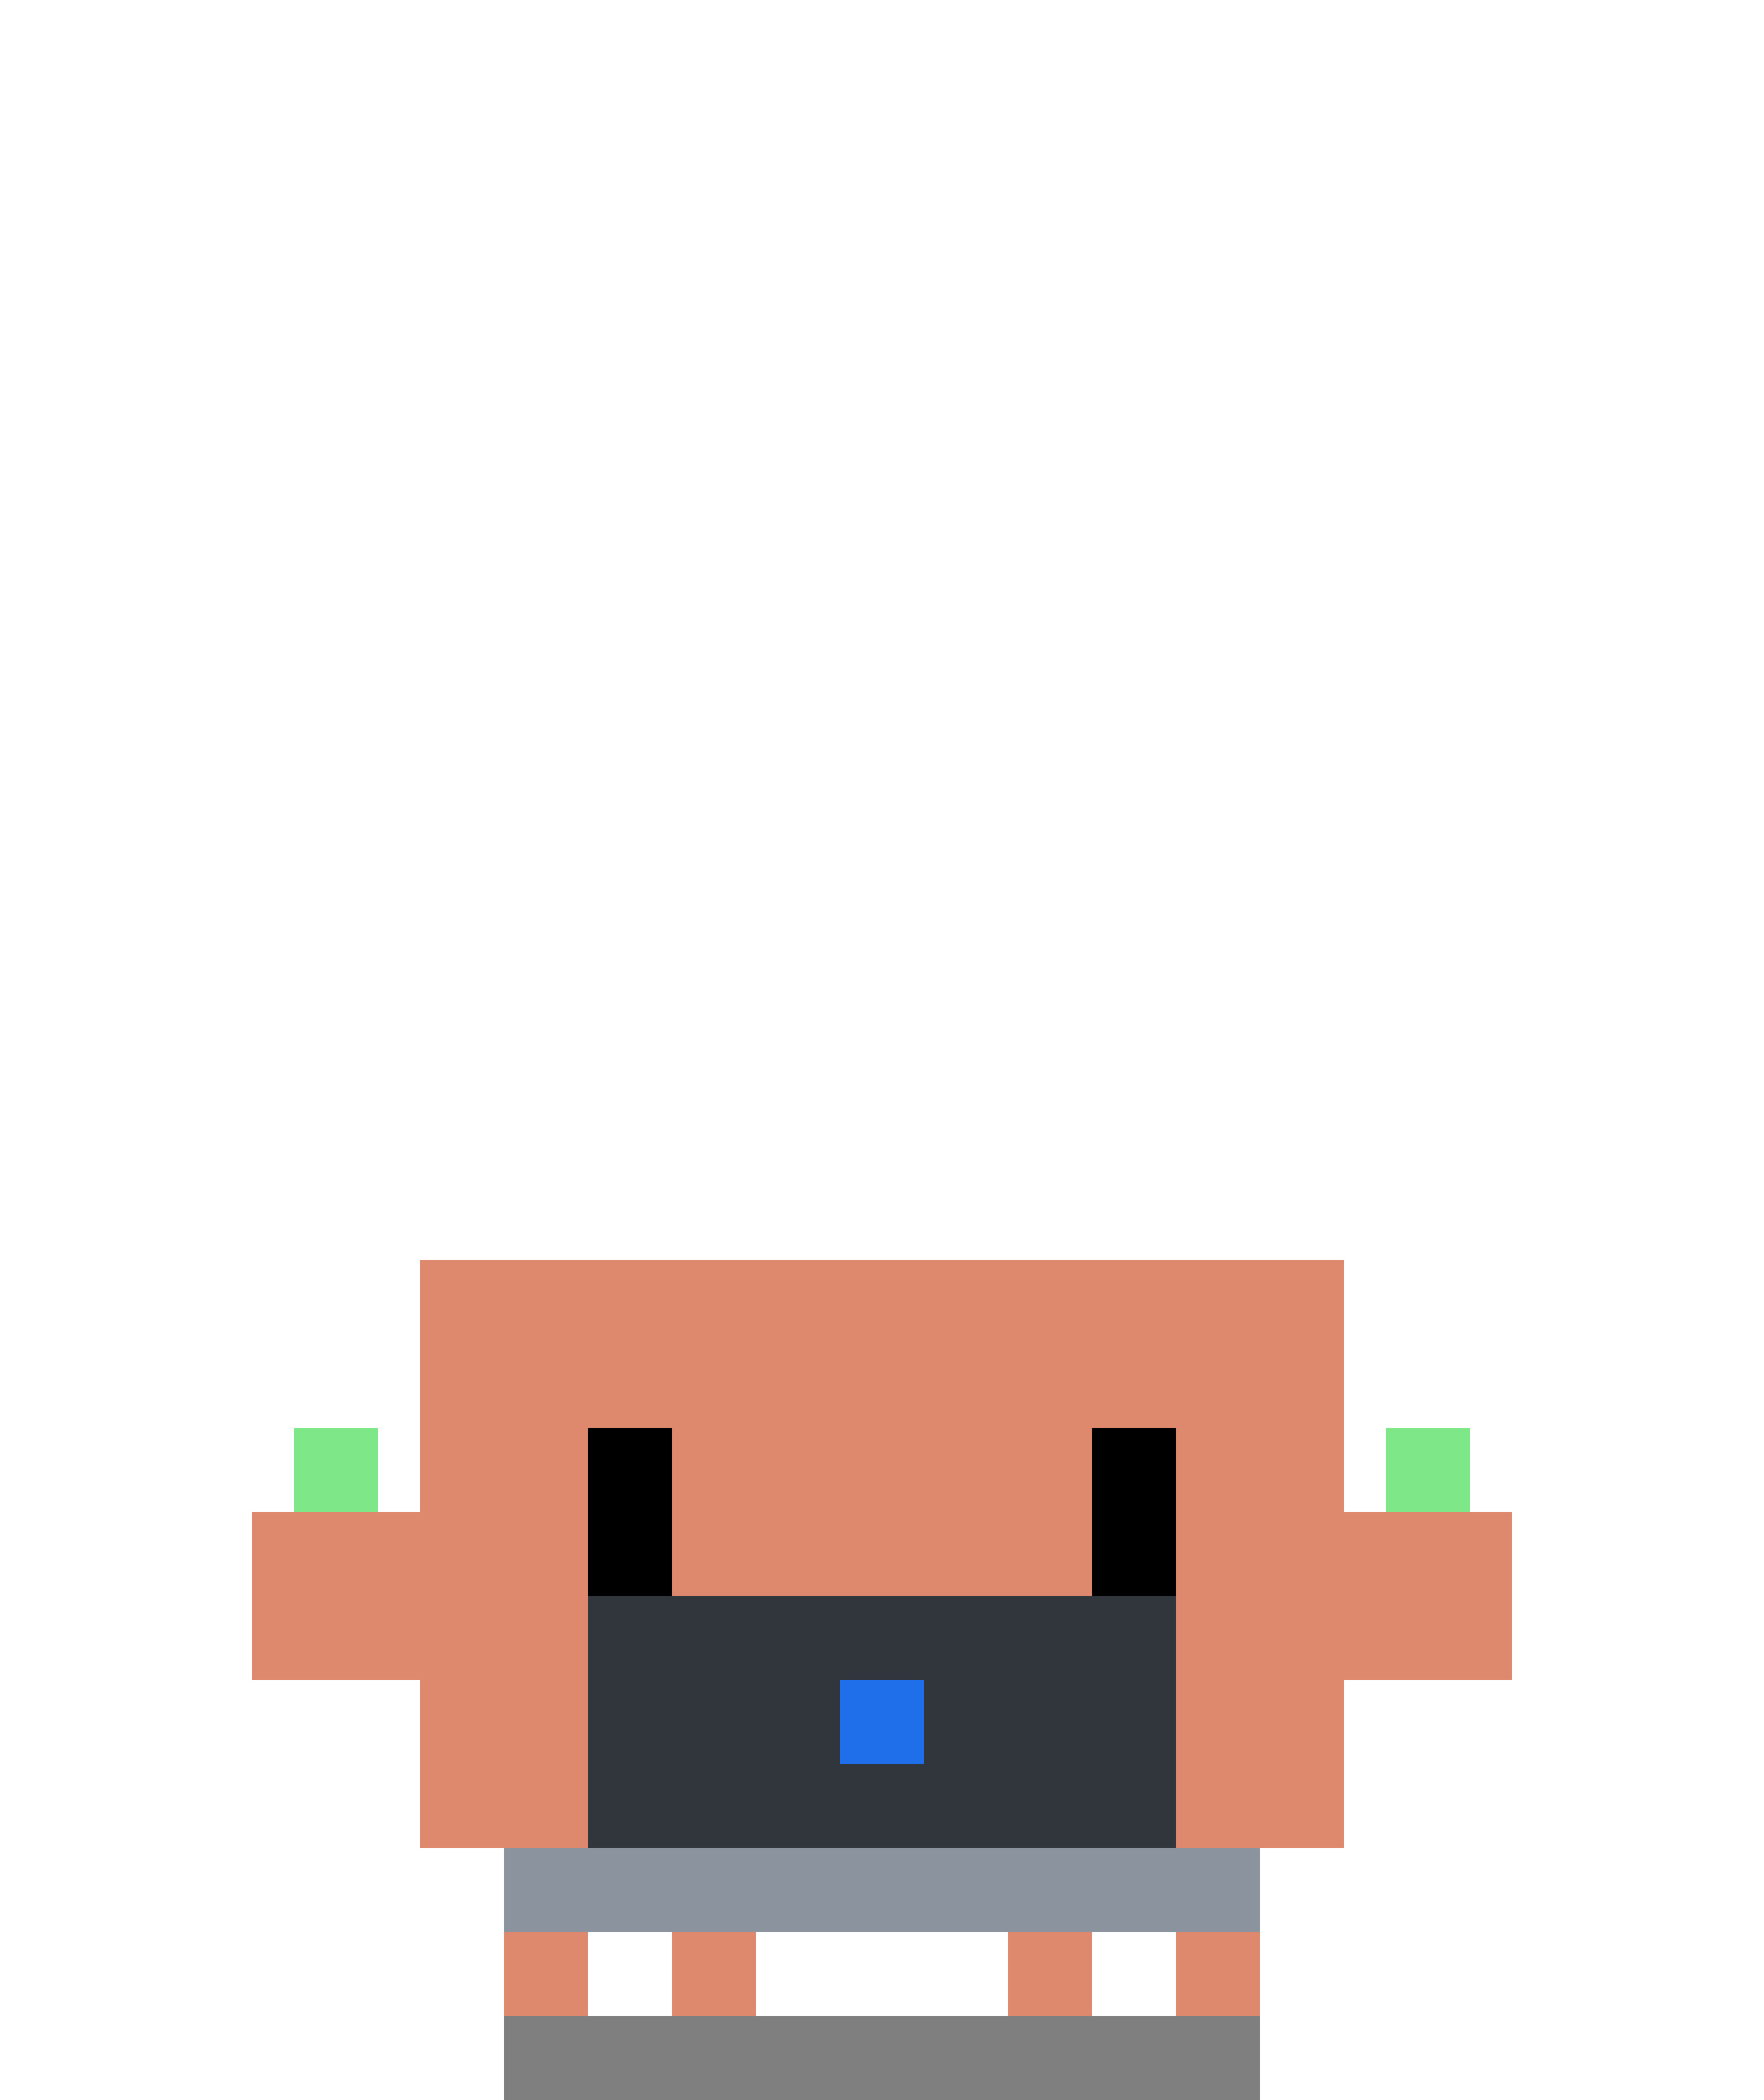
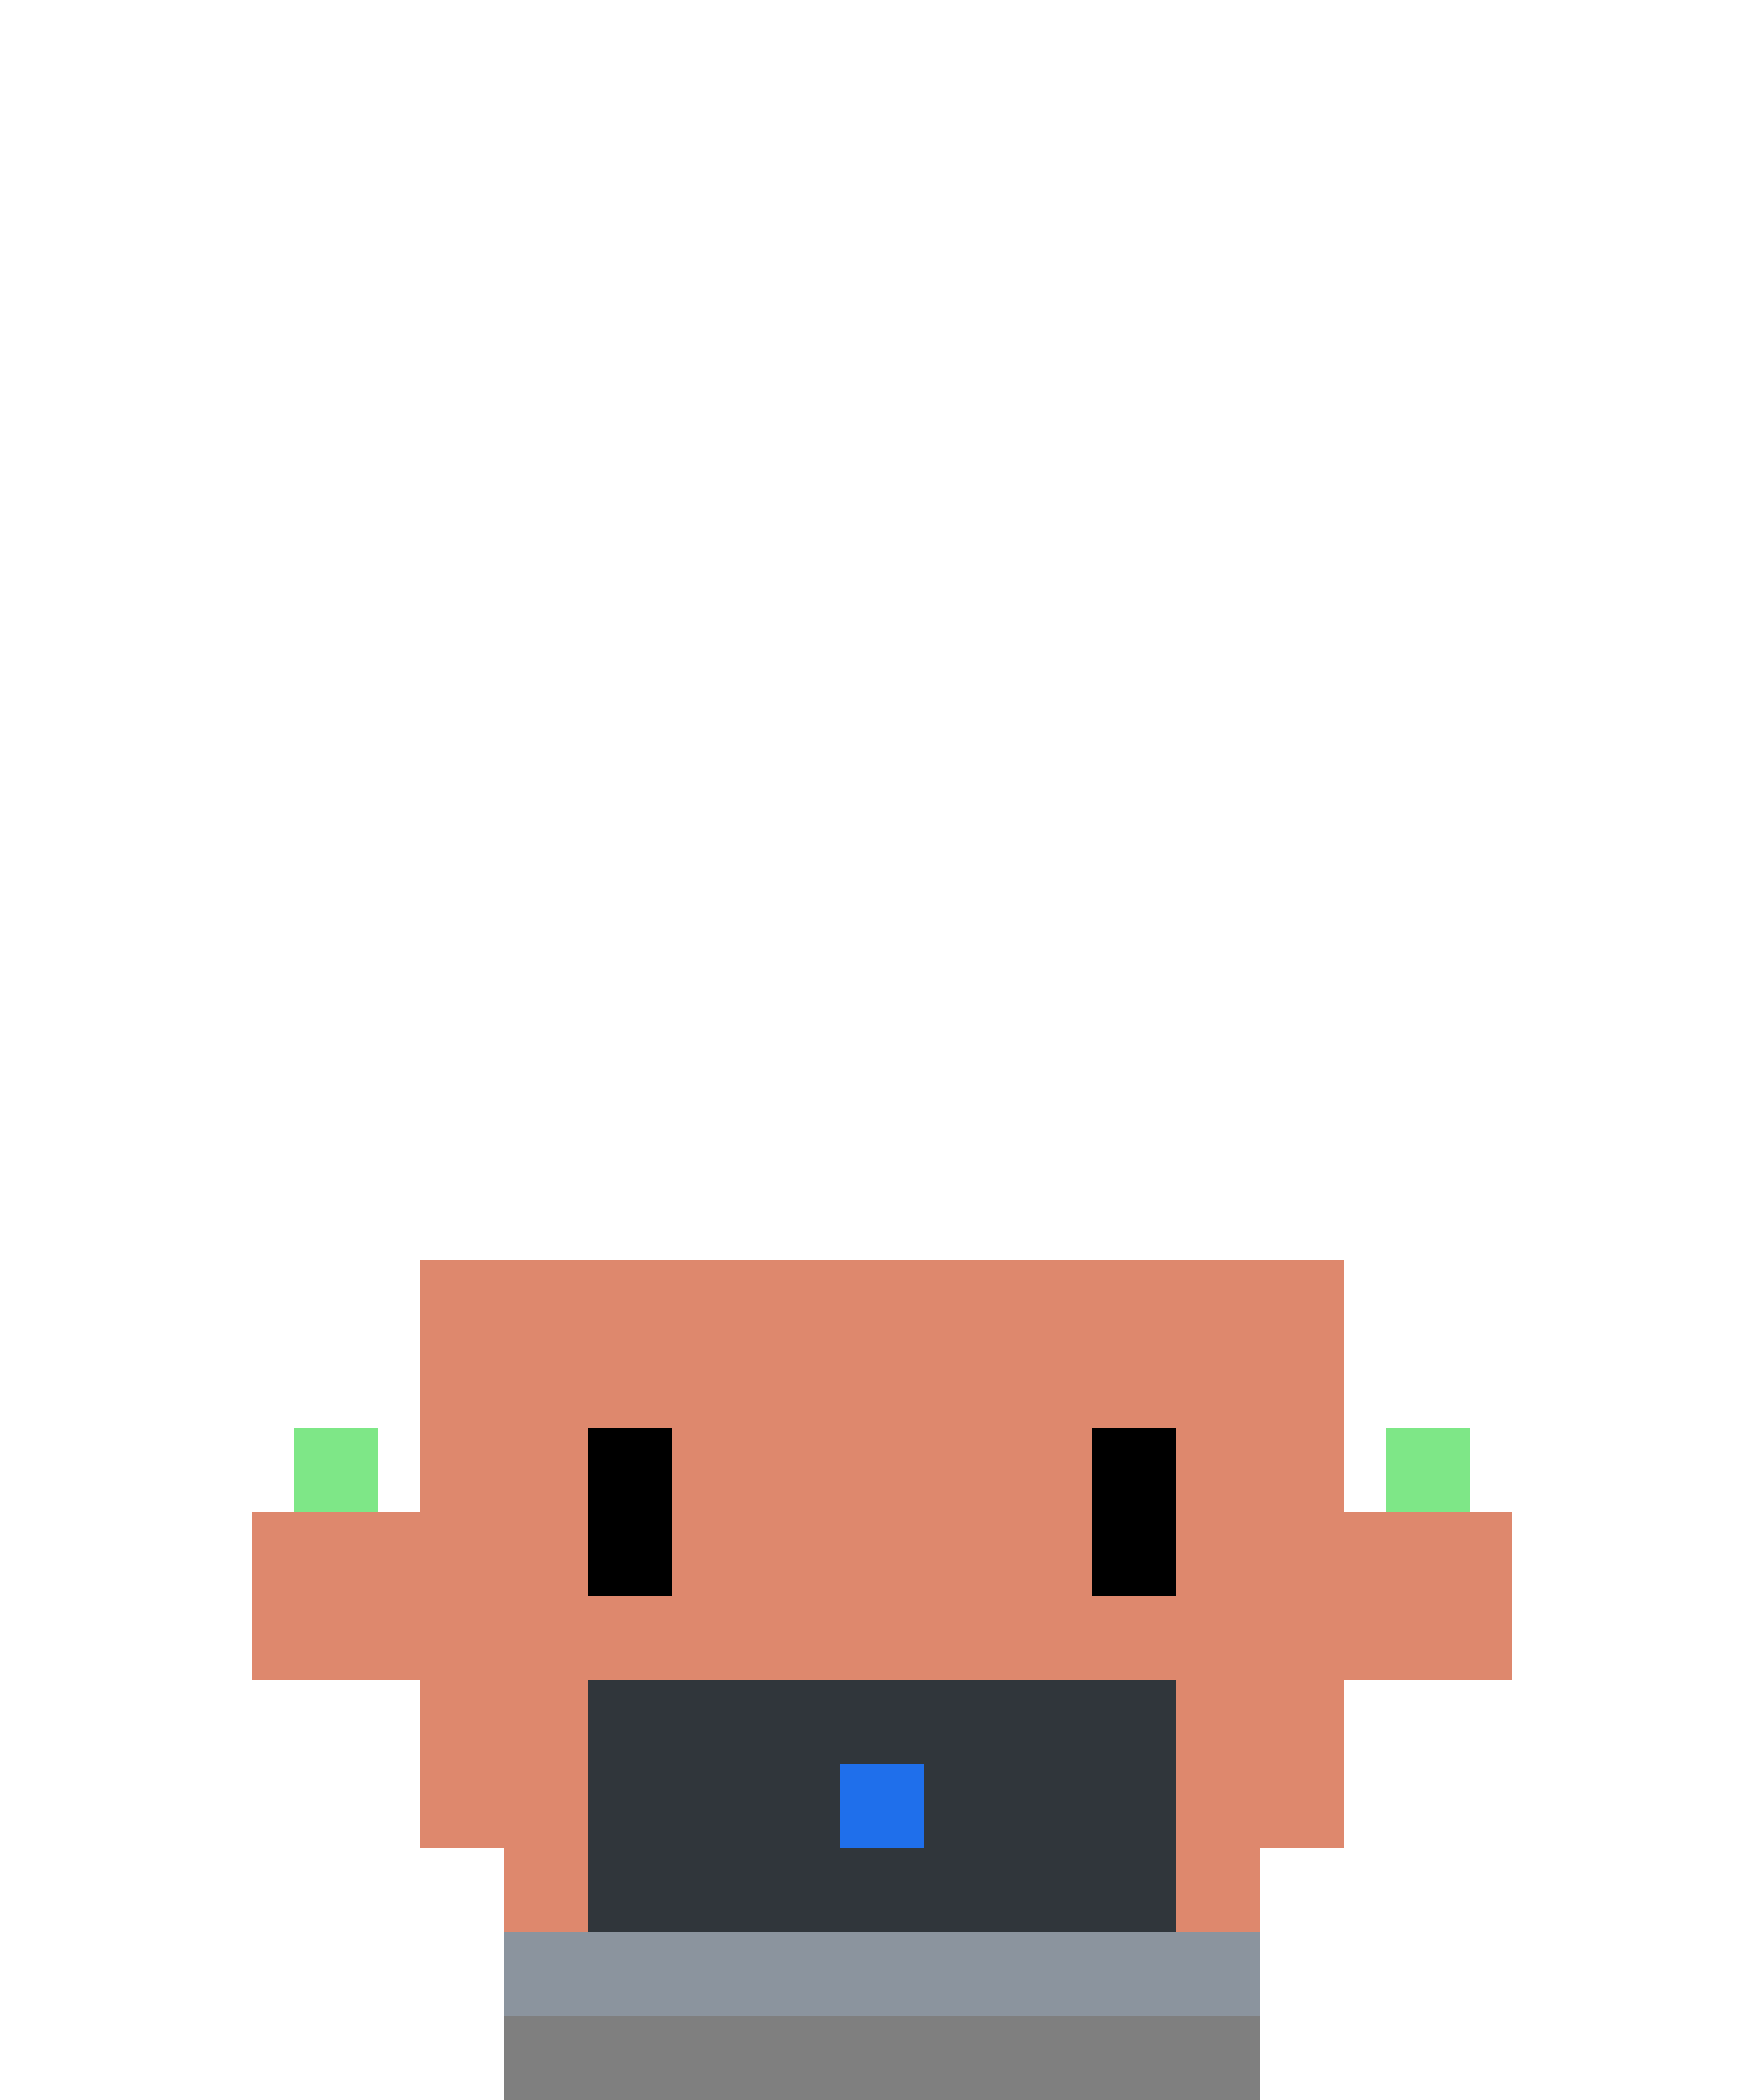
<svg xmlns="http://www.w3.org/2000/svg" viewBox="-3 -9 21 25" width="168" height="200">
  <defs>
    <style>
      /* Sampling at 8fps means the fastest perceivable cycle is 0.25s — two
         frames, alternating. See the note above before shortening anything. */
      #master-group {
        animation: body-jitter 0.25s infinite steps(1);
      }

      /* Claws tap by translating a whole art pixel, not by rotating. Half a
         cycle out of phase, so one is down while the other lifts. */
      #left-arm,
      #right-arm {
        animation: tap-claw 0.25s infinite steps(1);
      }
      #right-arm {
        animation-delay: -0.125s;
      }

      /* Eyes track across an imaginary line of code and snap back. */
      #left-eye,
      #right-eye {
        animation: read-line 0.5s infinite steps(1);
      }

      /* Output rising off each claw.
         `linear`, not `steps(8)`. A timing function applies per keyframe
         interval, never across the whole animation, so steps(8) subdivided
         each opacity segment instead of quantising the rise — it sampled the
         75%-88% segment at 96% of the way through and rendered a bit at
         opacity 0.125, the exact intermediate colour the previous comment here
         claimed was designed out. What actually keeps the rise on the grid is
         arithmetic: 14 units over 8 frames is 1.75 units, and 1.75 x 8 device
         pixels per unit is 14 whole pixels per frame. */
      #fx-data-bits rect {
        animation: rise 1s infinite linear;
      }
      /* Six distinct phases, all multiples of the 0.125s frame interval so
         each one samples cleanly. Listed individually rather than with an
         nth-child stride: a stride hands the left and right streams the same
         delay set, and the two sides then rise as exact mirror images. */
      #fx-data-bits rect:nth-child(1) { animation-delay: 0s; }
      #fx-data-bits rect:nth-child(2) { animation-delay: -0.375s; }
      #fx-data-bits rect:nth-child(3) { animation-delay: -0.75s; }
      #fx-data-bits rect:nth-child(4) { animation-delay: -0.125s; }
      #fx-data-bits rect:nth-child(5) { animation-delay: -0.5s; }
      #fx-data-bits rect:nth-child(6) { animation-delay: -0.875s; }

      /* Screen activity, two shades swapping. The laptop itself does not
         jitter with Clawd — it is sitting on a desk, and #fx-laptop is outside
         #master-group precisely so it stays put while he vibrates behind it. */
      #logo-lit {
        animation: logo-lit 0.5s infinite steps(1);
      }
      #logo-dim {
        animation: logo-dim 0.5s infinite steps(1);
      }

      @keyframes logo-lit {
        0%   { opacity: 1; }
        50%  { opacity: 0; }
        100% { opacity: 1; }
      }
      @keyframes logo-dim {
        0%   { opacity: 0; }
        50%  { opacity: 1; }
        100% { opacity: 0; }
      }

      @keyframes body-jitter {
        0%   { transform: translateY(0); }
        50%  { transform: translateY(0.5px); }
        100% { transform: translateY(0); }
      }

      @keyframes tap-claw {
        0%   { transform: translateY(0); }
        50%  { transform: translateY(1px); }
        100% { transform: translateY(0); }
      }

      @keyframes read-line {
        0%   { transform: translateX(0); }
        50%  { transform: translateX(1px); }
        100% { transform: translateX(0); }
      }

      /* Every keyframe percentage lands on an eighth, because frames sample
         at eighths. 88% did not, which is how the 0.125 ghost got in. Opacity
         is a hard pop rather than a fade: an intermediate alpha becomes an
         intermediate colour once the palette is quantised. */
      @keyframes rise {
        0%    { transform: translateY(0); opacity: 1; }
        75%   { opacity: 1; }
        87.5% { opacity: 0; }
        100%  { transform: translateY(-14px); opacity: 0; }
      }
    </style>
  </defs>
  <rect id="ground-shadow" x="3" y="15" width="9" height="1" fill="#000000" opacity="0.5" />
  <g id="master-group">
    <g id="body-color-group" fill="#DE886D">
      <rect id="torso" x="2" y="6" width="11" height="7" />
      <rect id="left-arm" x="0" y="9" width="2" height="2" />
      <rect id="right-arm" x="13" y="9" width="2" height="2" />
      <rect id="outer-left-leg" x="3" y="13" width="1" height="2" />
      <rect id="inner-left-leg" x="5" y="13" width="1" height="2" />
      <rect id="inner-right-leg" x="9" y="13" width="1" height="2" />
      <rect id="outer-right-leg" x="11" y="13" width="1" height="2" />
    </g>
    <g id="eyes-color-group" fill="#000000">
      <rect id="left-eye" x="4" y="8" width="1" height="2" />
      <rect id="right-eye" x="10" y="8" width="1" height="2" />
    </g>
  </g>
  <g id="fx-laptop">
-     <rect x="4" y="10" width="7" height="3" fill="#30363B" />
-     <rect x="3" y="13" width="9" height="1" fill="#8B949E" />
+     <rect x="4" y="11" width="7" height="3" fill="#30363B" />
+     <rect x="3" y="14" width="9" height="1" fill="#8B949E" />
  </g>
  <g id="fx-laptop-logo">
-     <rect id="logo-lit" x="7" y="11" width="1" height="1" fill="#58A6FF" />
-     <rect id="logo-dim" x="7" y="11" width="1" height="1" fill="#1F6FEB" />
+     <rect id="logo-lit" x="7" y="12" width="1" height="1" fill="#58A6FF" />
+     <rect id="logo-dim" x="7" y="12" width="1" height="1" fill="#1F6FEB" />
  </g>
  <g id="fx-data-bits" fill="#7EE787">
    <rect x="0.5" y="8" width="1" height="1" />
    <rect x="0.5" y="8" width="1" height="1" />
    <rect x="0.5" y="8" width="1" height="1" />
    <rect x="13.5" y="8" width="1" height="1" />
    <rect x="13.5" y="8" width="1" height="1" />
    <rect x="13.5" y="8" width="1" height="1" />
  </g>
</svg>
